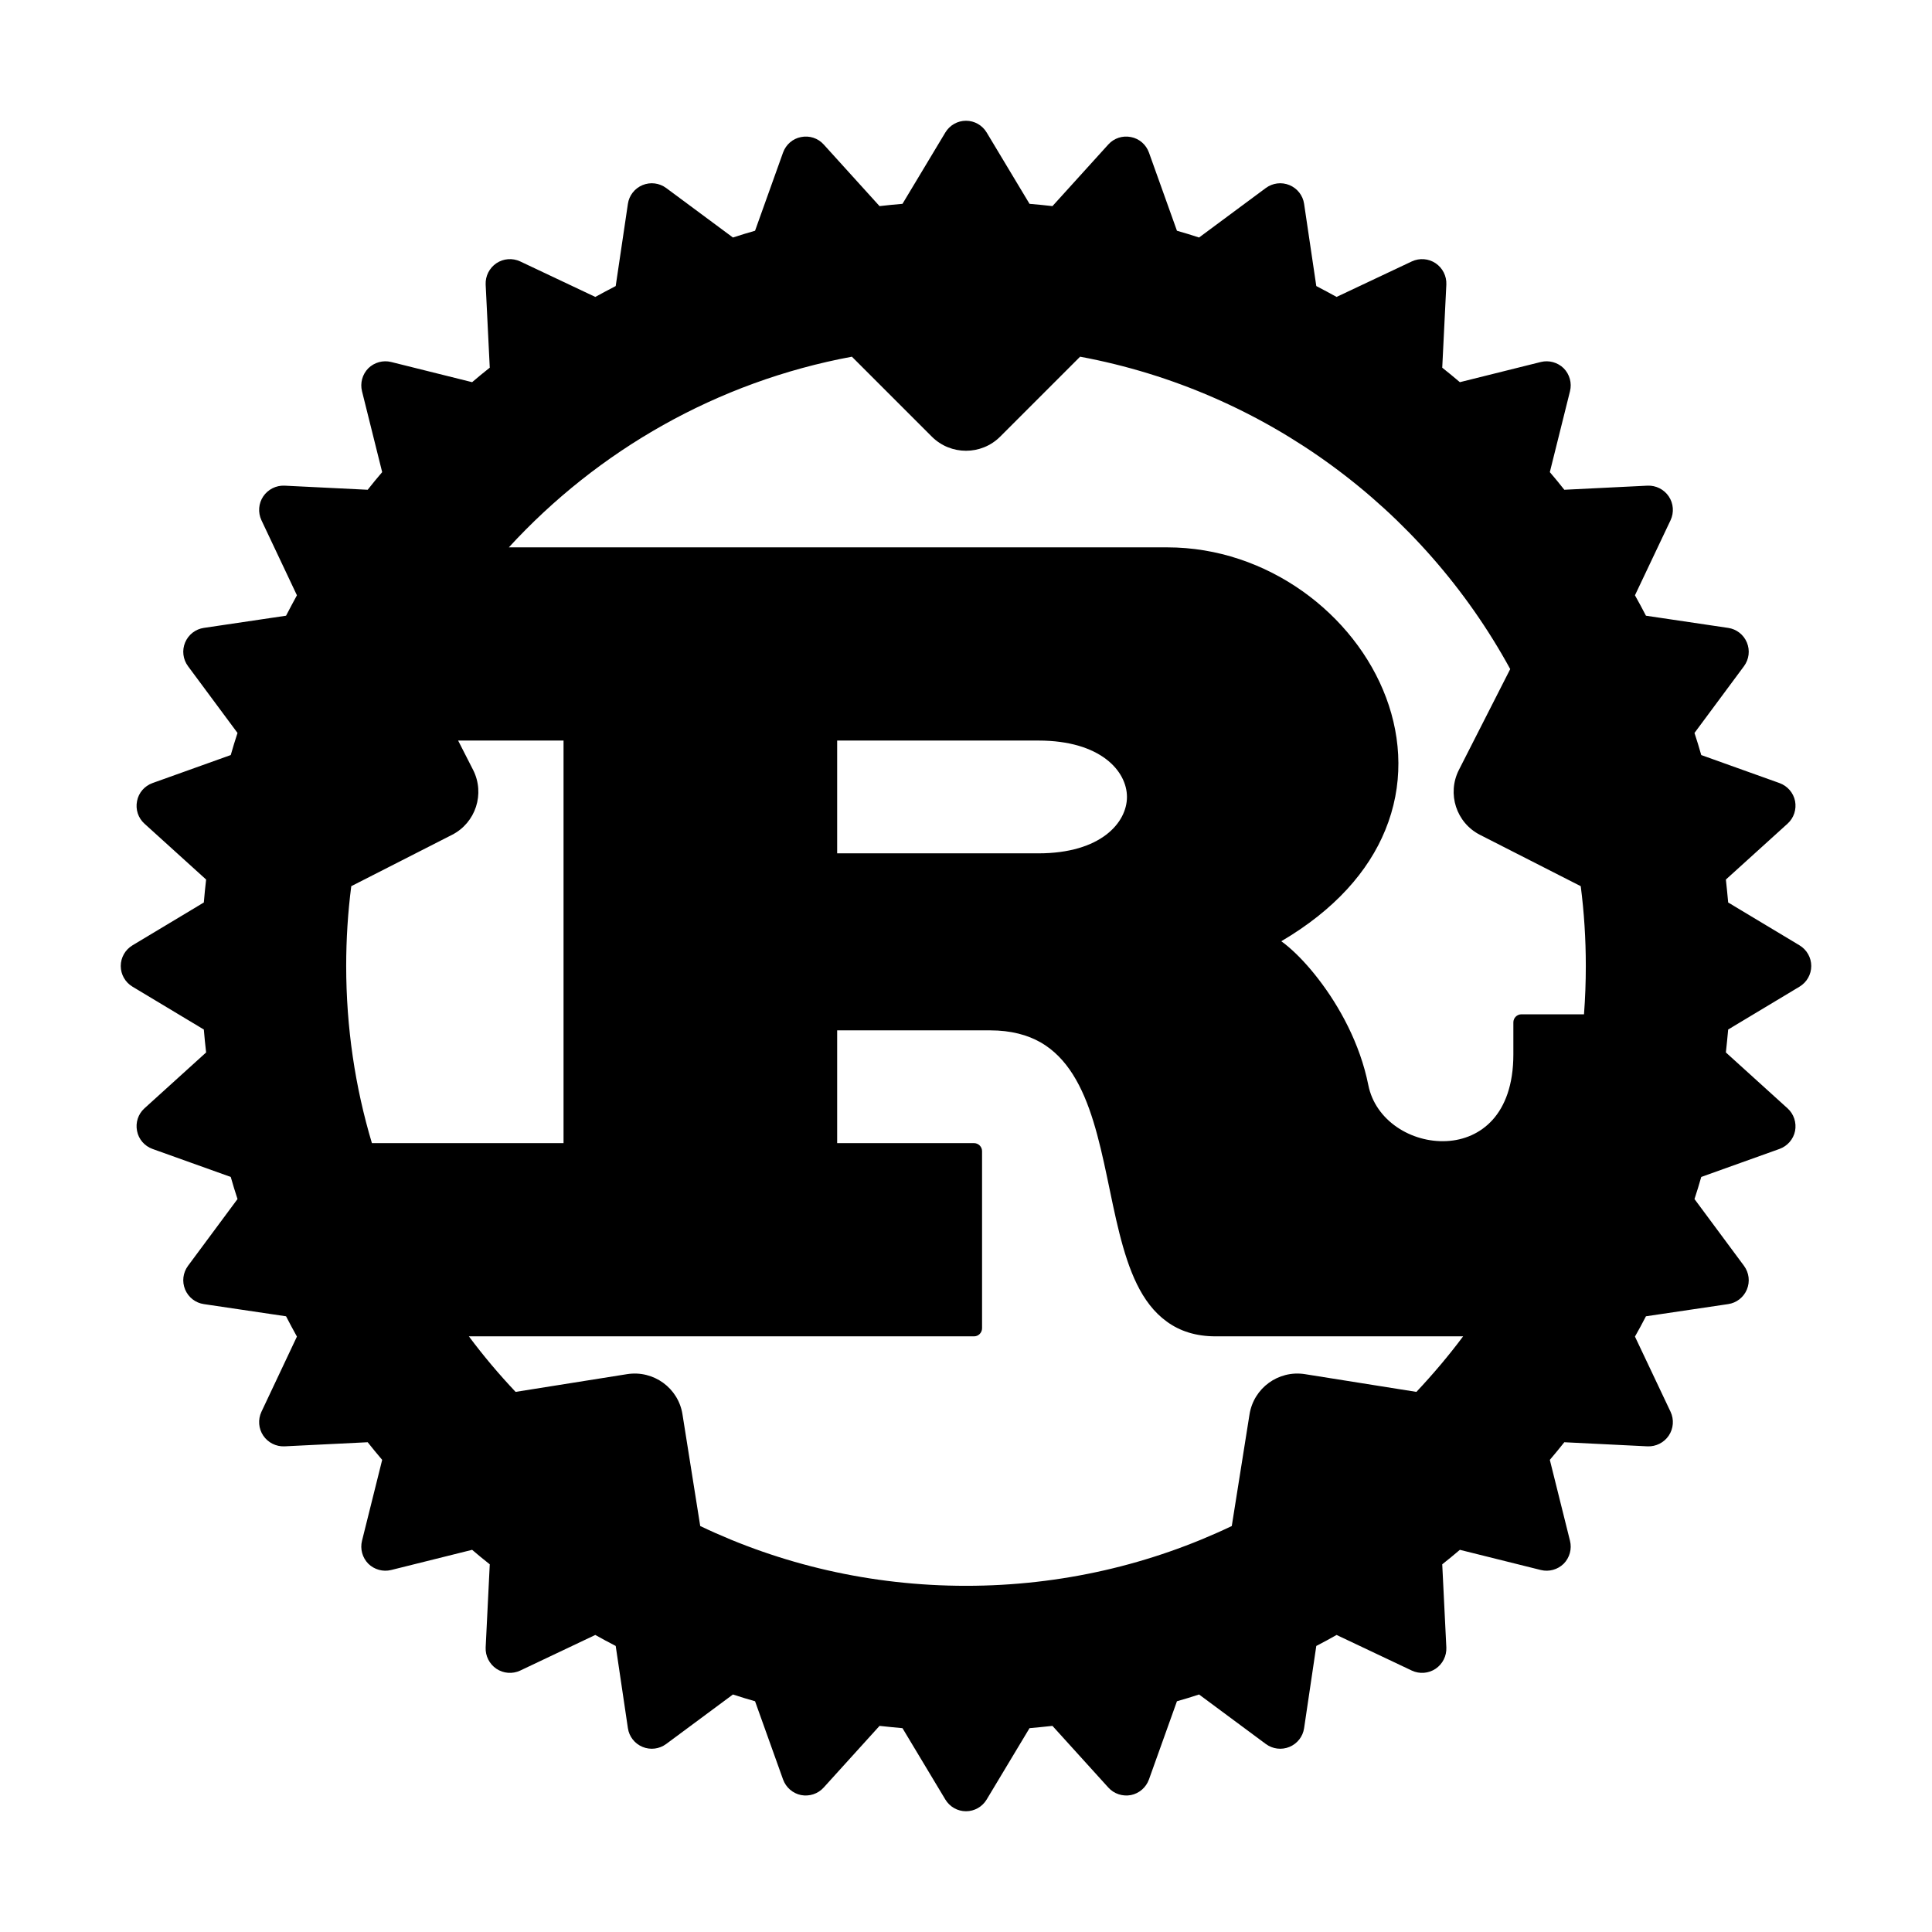
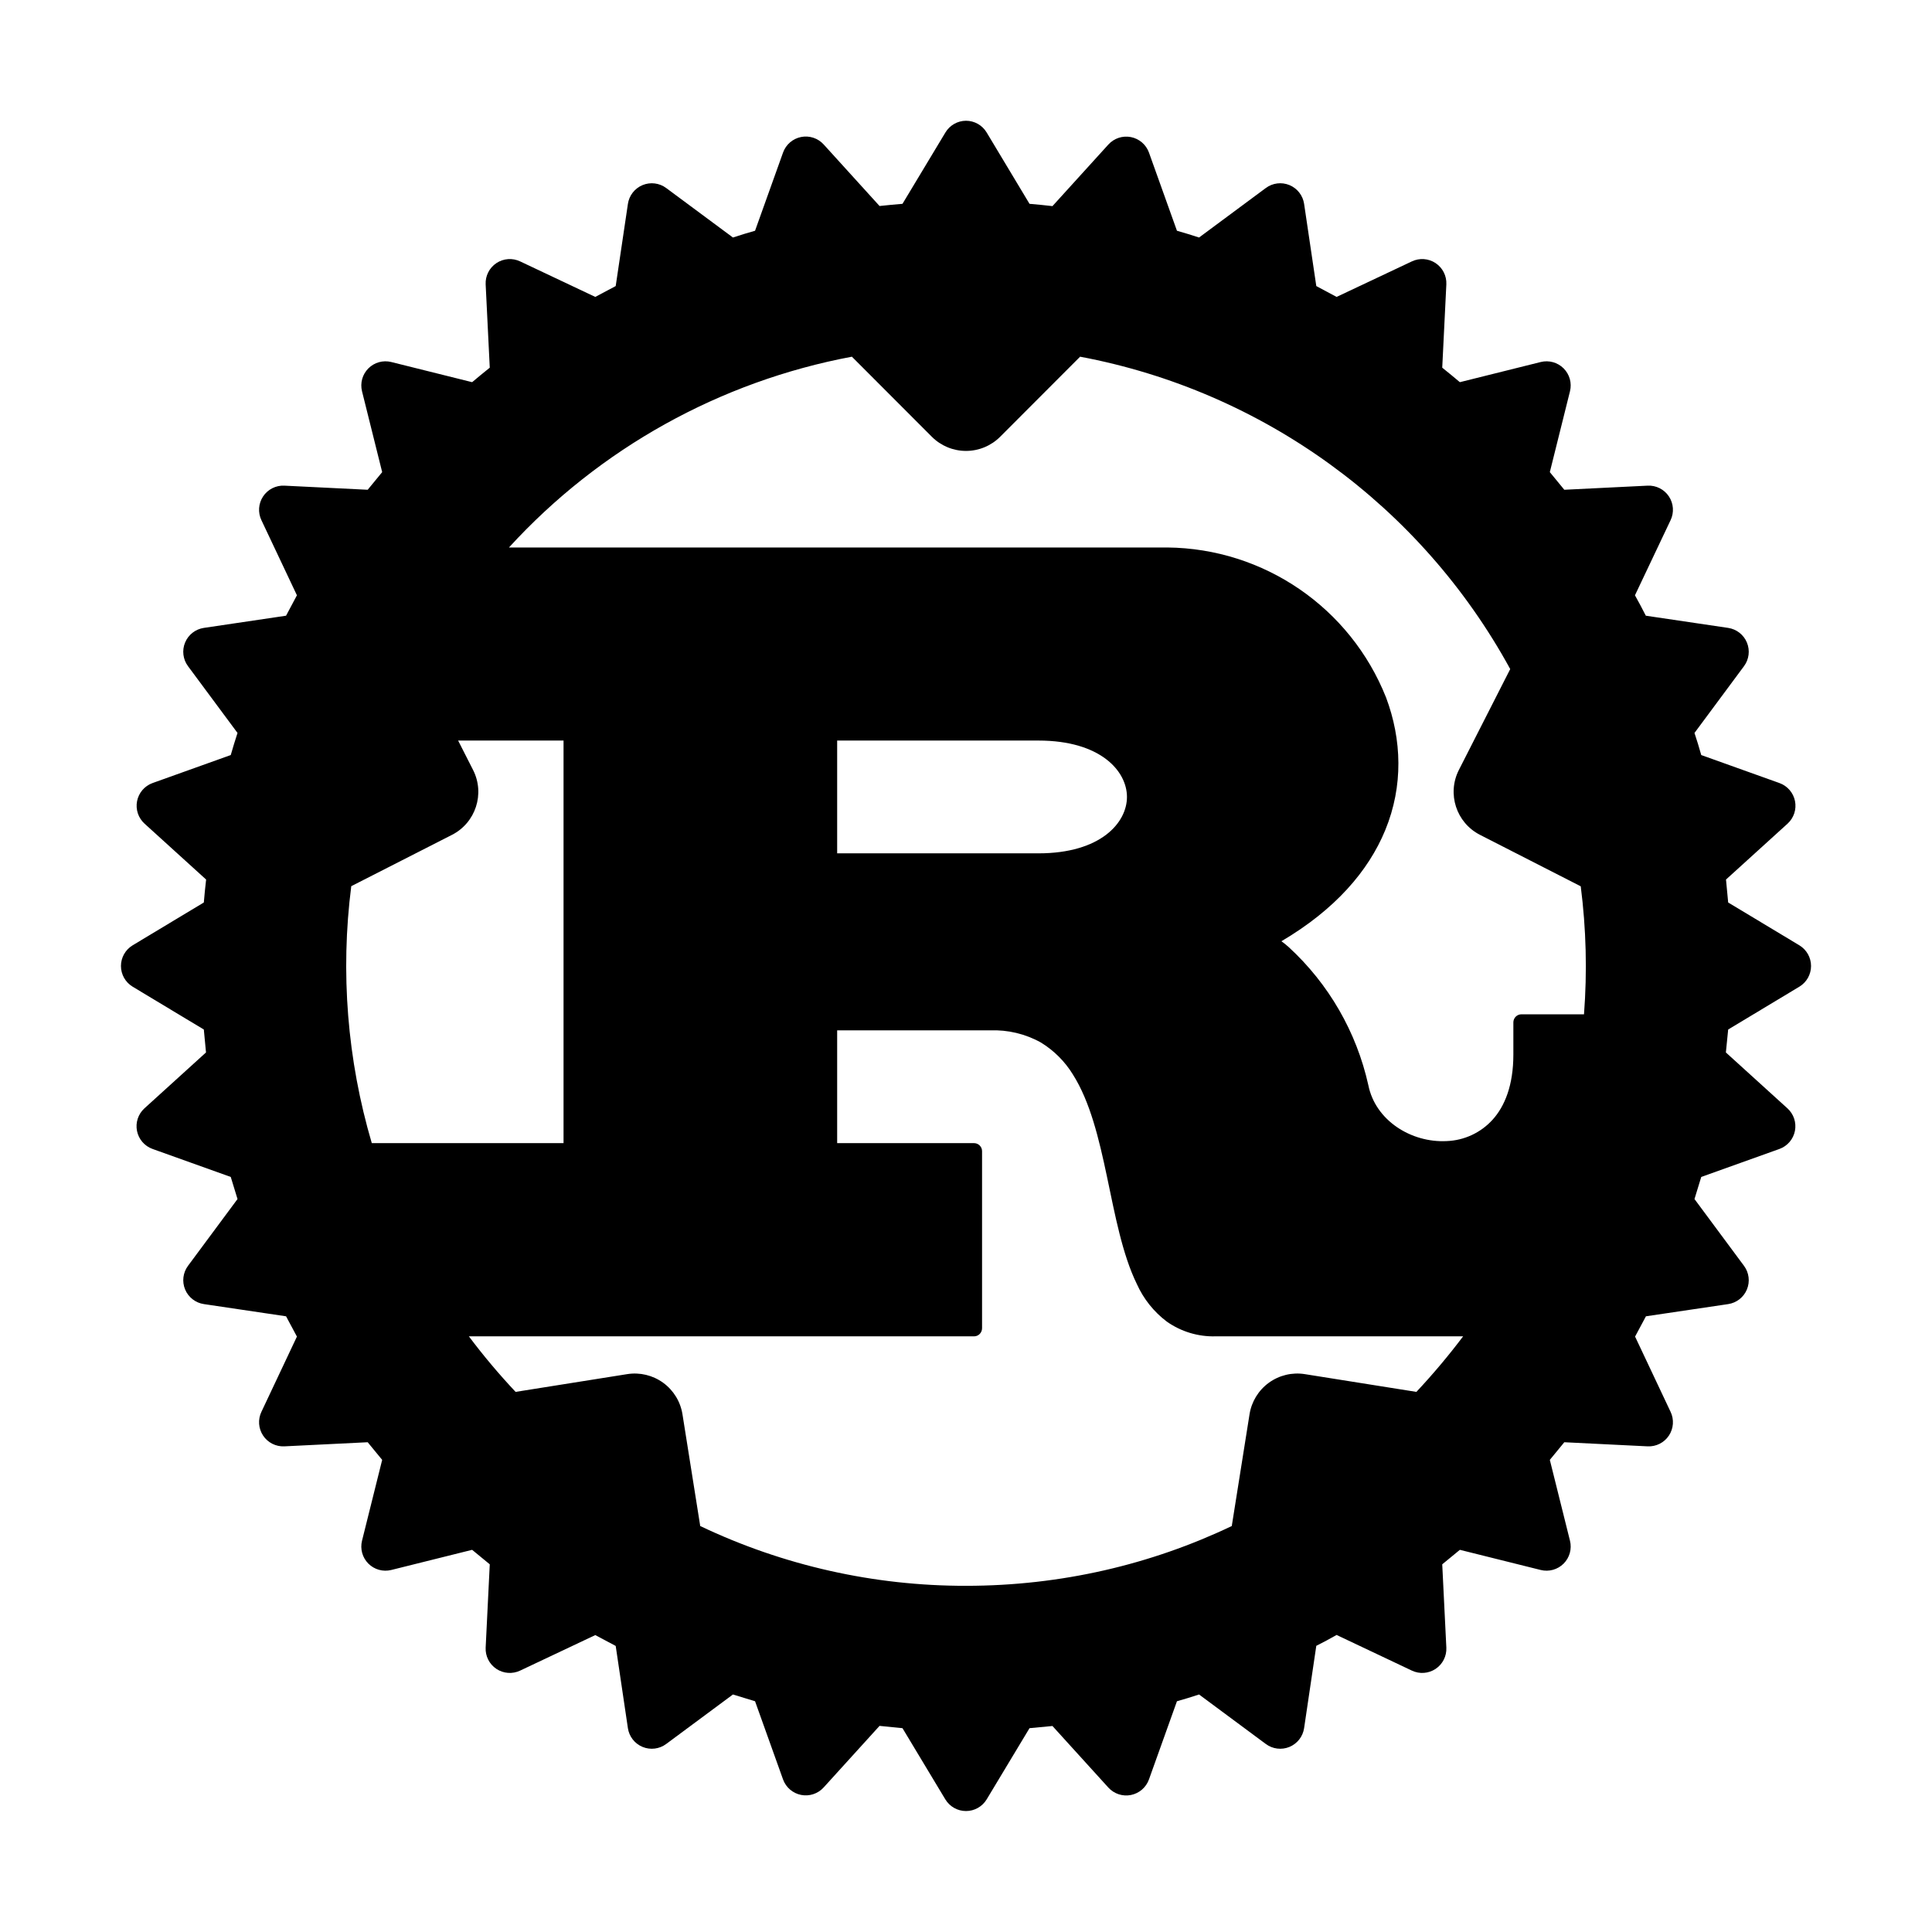
- <svg xmlns="http://www.w3.org/2000/svg" width="16" height="16" viewBox="0 0 16 16" fill="none">
-   <path fill-rule="evenodd" clip-rule="evenodd" d="M8 1C8.07 1 8.135 1.037 8.171 1.097L8.526 1.688C8.59 1.693 8.653 1.7 8.716 1.707L9.179 1.196C9.226 1.144 9.297 1.121 9.366 1.135C9.435 1.148 9.491 1.197 9.515 1.263L9.747 1.911C9.808 1.928 9.869 1.947 9.93 1.967L10.483 1.557C10.54 1.515 10.614 1.506 10.679 1.533C10.744 1.56 10.79 1.619 10.8 1.688L10.901 2.369C10.958 2.398 11.014 2.429 11.069 2.459L11.692 2.165C11.756 2.135 11.831 2.141 11.889 2.18C11.947 2.219 11.981 2.286 11.978 2.356L11.944 3.045C11.993 3.084 12.042 3.124 12.09 3.165L12.76 2.998C12.828 2.981 12.9 3.001 12.95 3.05C12.999 3.1 13.019 3.172 13.002 3.24L12.835 3.91C12.876 3.958 12.916 4.006 12.955 4.056L13.644 4.022C13.714 4.019 13.781 4.053 13.82 4.111C13.859 4.169 13.865 4.244 13.835 4.308L13.54 4.93C13.571 4.986 13.602 5.042 13.631 5.099L14.312 5.2C14.381 5.21 14.44 5.256 14.467 5.321C14.494 5.386 14.485 5.46 14.443 5.517L14.033 6.07C14.053 6.131 14.072 6.192 14.089 6.253L14.737 6.485C14.803 6.509 14.852 6.565 14.866 6.634C14.879 6.703 14.856 6.774 14.804 6.821L14.293 7.284C14.3 7.347 14.306 7.41 14.312 7.474L14.903 7.829C14.963 7.865 15 7.93 15 8C15 8.07 14.963 8.135 14.903 8.171L14.312 8.526C14.306 8.59 14.3 8.653 14.293 8.716L14.804 9.179C14.856 9.226 14.879 9.297 14.866 9.366C14.852 9.435 14.803 9.491 14.737 9.515L14.089 9.747C14.072 9.808 14.053 9.869 14.033 9.93L14.443 10.483C14.485 10.54 14.494 10.614 14.467 10.679C14.44 10.744 14.381 10.79 14.312 10.8L13.631 10.901C13.602 10.958 13.571 11.014 13.54 11.069L13.835 11.692C13.865 11.756 13.859 11.831 13.82 11.889C13.781 11.947 13.714 11.981 13.644 11.978L12.955 11.944C12.916 11.993 12.876 12.042 12.835 12.09L13.002 12.76C13.019 12.828 12.999 12.9 12.95 12.95C12.9 12.999 12.828 13.019 12.76 13.002L12.09 12.835C12.042 12.876 11.993 12.916 11.944 12.955L11.978 13.644C11.981 13.714 11.947 13.781 11.889 13.82C11.831 13.859 11.756 13.865 11.692 13.835L11.069 13.54C11.014 13.571 10.958 13.602 10.901 13.631L10.8 14.312C10.79 14.381 10.744 14.44 10.679 14.467C10.614 14.494 10.54 14.485 10.483 14.443L9.93 14.033C9.869 14.053 9.808 14.072 9.747 14.089L9.515 14.737C9.491 14.803 9.435 14.852 9.366 14.866C9.297 14.879 9.226 14.856 9.179 14.804L8.716 14.293C8.653 14.3 8.59 14.306 8.526 14.312L8.171 14.903C8.135 14.963 8.07 15 8 15C7.93 15 7.865 14.963 7.829 14.903L7.474 14.312C7.41 14.306 7.347 14.3 7.284 14.293L6.821 14.804C6.774 14.856 6.703 14.879 6.634 14.866C6.565 14.852 6.509 14.803 6.485 14.737L6.253 14.089C6.192 14.072 6.131 14.053 6.07 14.033L5.517 14.443C5.46 14.485 5.386 14.494 5.321 14.467C5.256 14.44 5.21 14.381 5.2 14.312L5.099 13.631C5.042 13.602 4.986 13.571 4.93 13.54L4.308 13.835C4.244 13.865 4.169 13.859 4.111 13.82C4.053 13.781 4.019 13.714 4.022 13.644L4.056 12.955C4.006 12.916 3.958 12.876 3.91 12.835L3.24 13.002C3.172 13.019 3.1 12.999 3.05 12.95C3.001 12.9 2.981 12.828 2.998 12.76L3.165 12.09C3.124 12.042 3.084 11.993 3.045 11.944L2.356 11.978C2.286 11.981 2.219 11.947 2.18 11.889C2.141 11.831 2.135 11.756 2.165 11.692L2.459 11.069C2.429 11.014 2.398 10.958 2.369 10.901L1.688 10.8C1.619 10.79 1.56 10.744 1.533 10.679C1.506 10.614 1.515 10.54 1.557 10.483L1.967 9.93C1.947 9.869 1.928 9.808 1.911 9.747L1.263 9.515C1.197 9.491 1.148 9.435 1.135 9.366C1.121 9.297 1.144 9.226 1.196 9.179L1.707 8.716C1.7 8.653 1.693 8.59 1.688 8.526L1.097 8.171C1.037 8.135 1 8.07 1 8C1 7.93 1.037 7.865 1.097 7.829L1.688 7.474C1.693 7.41 1.7 7.347 1.707 7.284L1.196 6.821C1.144 6.774 1.121 6.703 1.135 6.634C1.148 6.565 1.197 6.509 1.263 6.485L1.911 6.253C1.928 6.192 1.947 6.131 1.967 6.07L1.557 5.517C1.515 5.46 1.506 5.386 1.533 5.321C1.56 5.256 1.619 5.21 1.688 5.2L2.369 5.099C2.398 5.042 2.429 4.986 2.459 4.93L2.165 4.308C2.135 4.244 2.141 4.169 2.18 4.111C2.219 4.053 2.286 4.019 2.356 4.022L3.045 4.056C3.084 4.006 3.124 3.958 3.165 3.91L2.998 3.24C2.981 3.172 3.001 3.1 3.05 3.05C3.1 3.001 3.172 2.981 3.24 2.998L3.91 3.165C3.958 3.124 4.006 3.084 4.056 3.045L4.022 2.356C4.019 2.286 4.053 2.219 4.111 2.18C4.169 2.141 4.244 2.135 4.308 2.165L4.93 2.459C4.986 2.429 5.042 2.398 5.099 2.369L5.2 1.688C5.21 1.619 5.256 1.56 5.321 1.533C5.386 1.506 5.46 1.515 5.517 1.557L6.07 1.967C6.131 1.947 6.192 1.928 6.253 1.911L6.485 1.263C6.509 1.197 6.565 1.148 6.634 1.135C6.703 1.121 6.774 1.144 6.821 1.196L7.284 1.707C7.347 1.7 7.41 1.693 7.474 1.688L7.829 1.097C7.865 1.037 7.93 1 8 1ZM6.933 9.467H8.067C8.103 9.467 8.133 9.497 8.133 9.533V11C8.133 11.037 8.103 11.067 8.067 11.067H3.883C4.003 11.228 4.132 11.381 4.27 11.527L5.194 11.38C5.413 11.346 5.618 11.495 5.652 11.713L5.799 12.638C6.466 12.956 7.212 13.133 8 13.133C8.788 13.133 9.534 12.956 10.201 12.638L10.348 11.713C10.383 11.495 10.587 11.346 10.806 11.38L11.73 11.527C11.867 11.381 11.997 11.228 12.117 11.067H10.067C9.904 11.067 9.771 11.024 9.663 10.945C9.556 10.868 9.476 10.759 9.415 10.634C9.294 10.387 9.234 10.059 9.168 9.747C9.101 9.429 9.028 9.124 8.885 8.898C8.815 8.787 8.728 8.696 8.619 8.633C8.51 8.571 8.373 8.533 8.2 8.533H6.933V9.467ZM3.918 6.376C4.018 6.573 3.94 6.814 3.743 6.914L2.909 7.339C2.881 7.556 2.867 7.776 2.867 8C2.867 8.51 2.941 9.002 3.08 9.467H4.667V6.133H3.794L3.918 6.376ZM8.283 3.616C8.127 3.772 7.873 3.772 7.717 3.616L7.055 2.954C5.939 3.161 4.951 3.73 4.214 4.533H9.667C10.495 4.533 11.22 5.085 11.479 5.777C11.609 6.124 11.623 6.508 11.472 6.875C11.333 7.215 11.055 7.534 10.611 7.795C10.631 7.809 10.651 7.825 10.672 7.843C10.747 7.907 10.834 7.998 10.919 8.109C11.091 8.332 11.263 8.641 11.332 8.987C11.391 9.281 11.689 9.465 11.98 9.45C12.123 9.443 12.26 9.386 12.361 9.274C12.462 9.162 12.533 8.987 12.533 8.733V8.467C12.533 8.43 12.563 8.4 12.6 8.4H13.118C13.128 8.268 13.133 8.135 13.133 8C13.133 7.776 13.119 7.556 13.091 7.339L12.257 6.914C12.06 6.814 11.982 6.573 12.082 6.376L12.507 5.541C11.781 4.212 10.483 3.24 8.945 2.954L8.283 3.616ZM6.933 7.067H8.6C9.116 7.067 9.333 6.813 9.333 6.6C9.333 6.387 9.116 6.133 8.6 6.133H6.933V7.067Z" fill="currentColor" />
+ <svg xmlns="http://www.w3.org/2000/svg" width="16" height="16" fill="none" viewBox="0 0 16 16">
+   <path fill="currentColor" fill-rule="evenodd" d="M8 1a.2.2 0 0 1 .171.097l.355.591q.096.008.19.019l.463-.51a.2.2 0 0 1 .336.066l.232.648q.092.026.183.056l.553-.41a.2.2 0 0 1 .317.131l.101.681.168.09.623-.294a.2.2 0 0 1 .286.19l-.034.69q.075.06.146.12l.67-.167a.2.2 0 0 1 .242.242l-.167.67.12.146.69-.034a.2.2 0 0 1 .19.286l-.295.622q.047.084.09.169l.682.101a.2.2 0 0 1 .131.317l-.41.553q.03.09.056.183l.648.232a.2.2 0 0 1 .067.336l-.51.463.018.19.59.355a.2.2 0 0 1 0 .342l-.59.355-.019.19.51.463a.2.2 0 0 1-.066.336l-.648.232-.056.183.41.553a.2.2 0 0 1-.131.317l-.681.101-.09.168.294.623a.2.2 0 0 1-.19.286l-.69-.034-.12.146.167.67a.2.2 0 0 1-.242.242l-.67-.167-.146.12.034.69a.2.2 0 0 1-.286.19l-.623-.295q-.082.047-.168.09l-.101.682a.2.2 0 0 1-.317.131l-.553-.41q-.09.03-.183.056l-.232.648a.2.2 0 0 1-.336.067l-.463-.51-.19.018-.355.59a.2.2 0 0 1-.342 0l-.355-.59-.19-.019-.463.51a.2.2 0 0 1-.336-.066l-.232-.648-.183-.056-.553.41a.2.2 0 0 1-.317-.131l-.101-.681-.169-.09-.622.294a.2.2 0 0 1-.286-.19l.034-.69-.146-.12-.67.167a.2.2 0 0 1-.242-.242l.167-.67-.12-.146-.69.034a.2.2 0 0 1-.19-.286l.294-.623-.09-.168-.68-.101a.2.2 0 0 1-.132-.317l.41-.553-.056-.183-.648-.232a.2.2 0 0 1-.067-.336l.51-.463-.018-.19-.59-.355a.2.2 0 0 1 0-.342l.59-.355q.008-.096.019-.19l-.51-.463a.2.2 0 0 1 .066-.336l.648-.232q.026-.091.056-.183l-.41-.553a.2.2 0 0 1 .131-.317l.681-.101.09-.169-.294-.622a.2.2 0 0 1 .19-.286l.69.034.12-.146-.167-.67a.2.2 0 0 1 .242-.242l.67.167q.071-.06.146-.12l-.034-.69a.2.2 0 0 1 .286-.19l.622.294.169-.09.101-.68a.2.2 0 0 1 .317-.132l.553.41q.09-.03.183-.056l.232-.648a.2.2 0 0 1 .336-.067l.463.51q.094-.01.19-.018l.355-.59A.2.2 0 0 1 8 1M6.933 9.467h1.134c.036 0 .066.03.066.066V11c0 .037-.03.067-.066.067H3.883q.18.24.387.46l.924-.147a.4.4 0 0 1 .458.333l.147.925A5.1 5.1 0 0 0 8 13.133c.788 0 1.534-.177 2.201-.495l.147-.925a.4.4 0 0 1 .458-.333l.924.147q.206-.22.387-.46h-2.05a.67.67 0 0 1-.404-.122.8.8 0 0 1-.248-.311c-.121-.247-.181-.575-.247-.887-.067-.318-.14-.623-.283-.849a.8.8 0 0 0-.266-.265.8.8 0 0 0-.419-.1H6.933zm-3.015-3.09a.4.4 0 0 1-.175.537l-.834.425a5.2 5.2 0 0 0 .17 2.128h1.588V6.133h-.873zm4.365-2.76a.4.4 0 0 1-.566 0l-.662-.663a5.13 5.13 0 0 0-2.84 1.58h5.452a1.97 1.97 0 0 1 1.812 1.243c.13.347.144.731-.007 1.098-.14.34-.417.659-.86.92q.03.021.06.048a2.2 2.2 0 0 1 .66 1.144c.059.294.357.478.648.463a.54.54 0 0 0 .38-.176c.102-.112.173-.287.173-.54v-.267c0-.037.03-.067.067-.067h.518a5.2 5.2 0 0 0-.027-1.06l-.834-.426a.4.4 0 0 1-.175-.538l.425-.835a5.14 5.14 0 0 0-3.562-2.587zm-1.35 3.45H8.6c.516 0 .733-.254.733-.467s-.217-.467-.733-.467H6.933z" clip-rule="evenodd" />
</svg>
